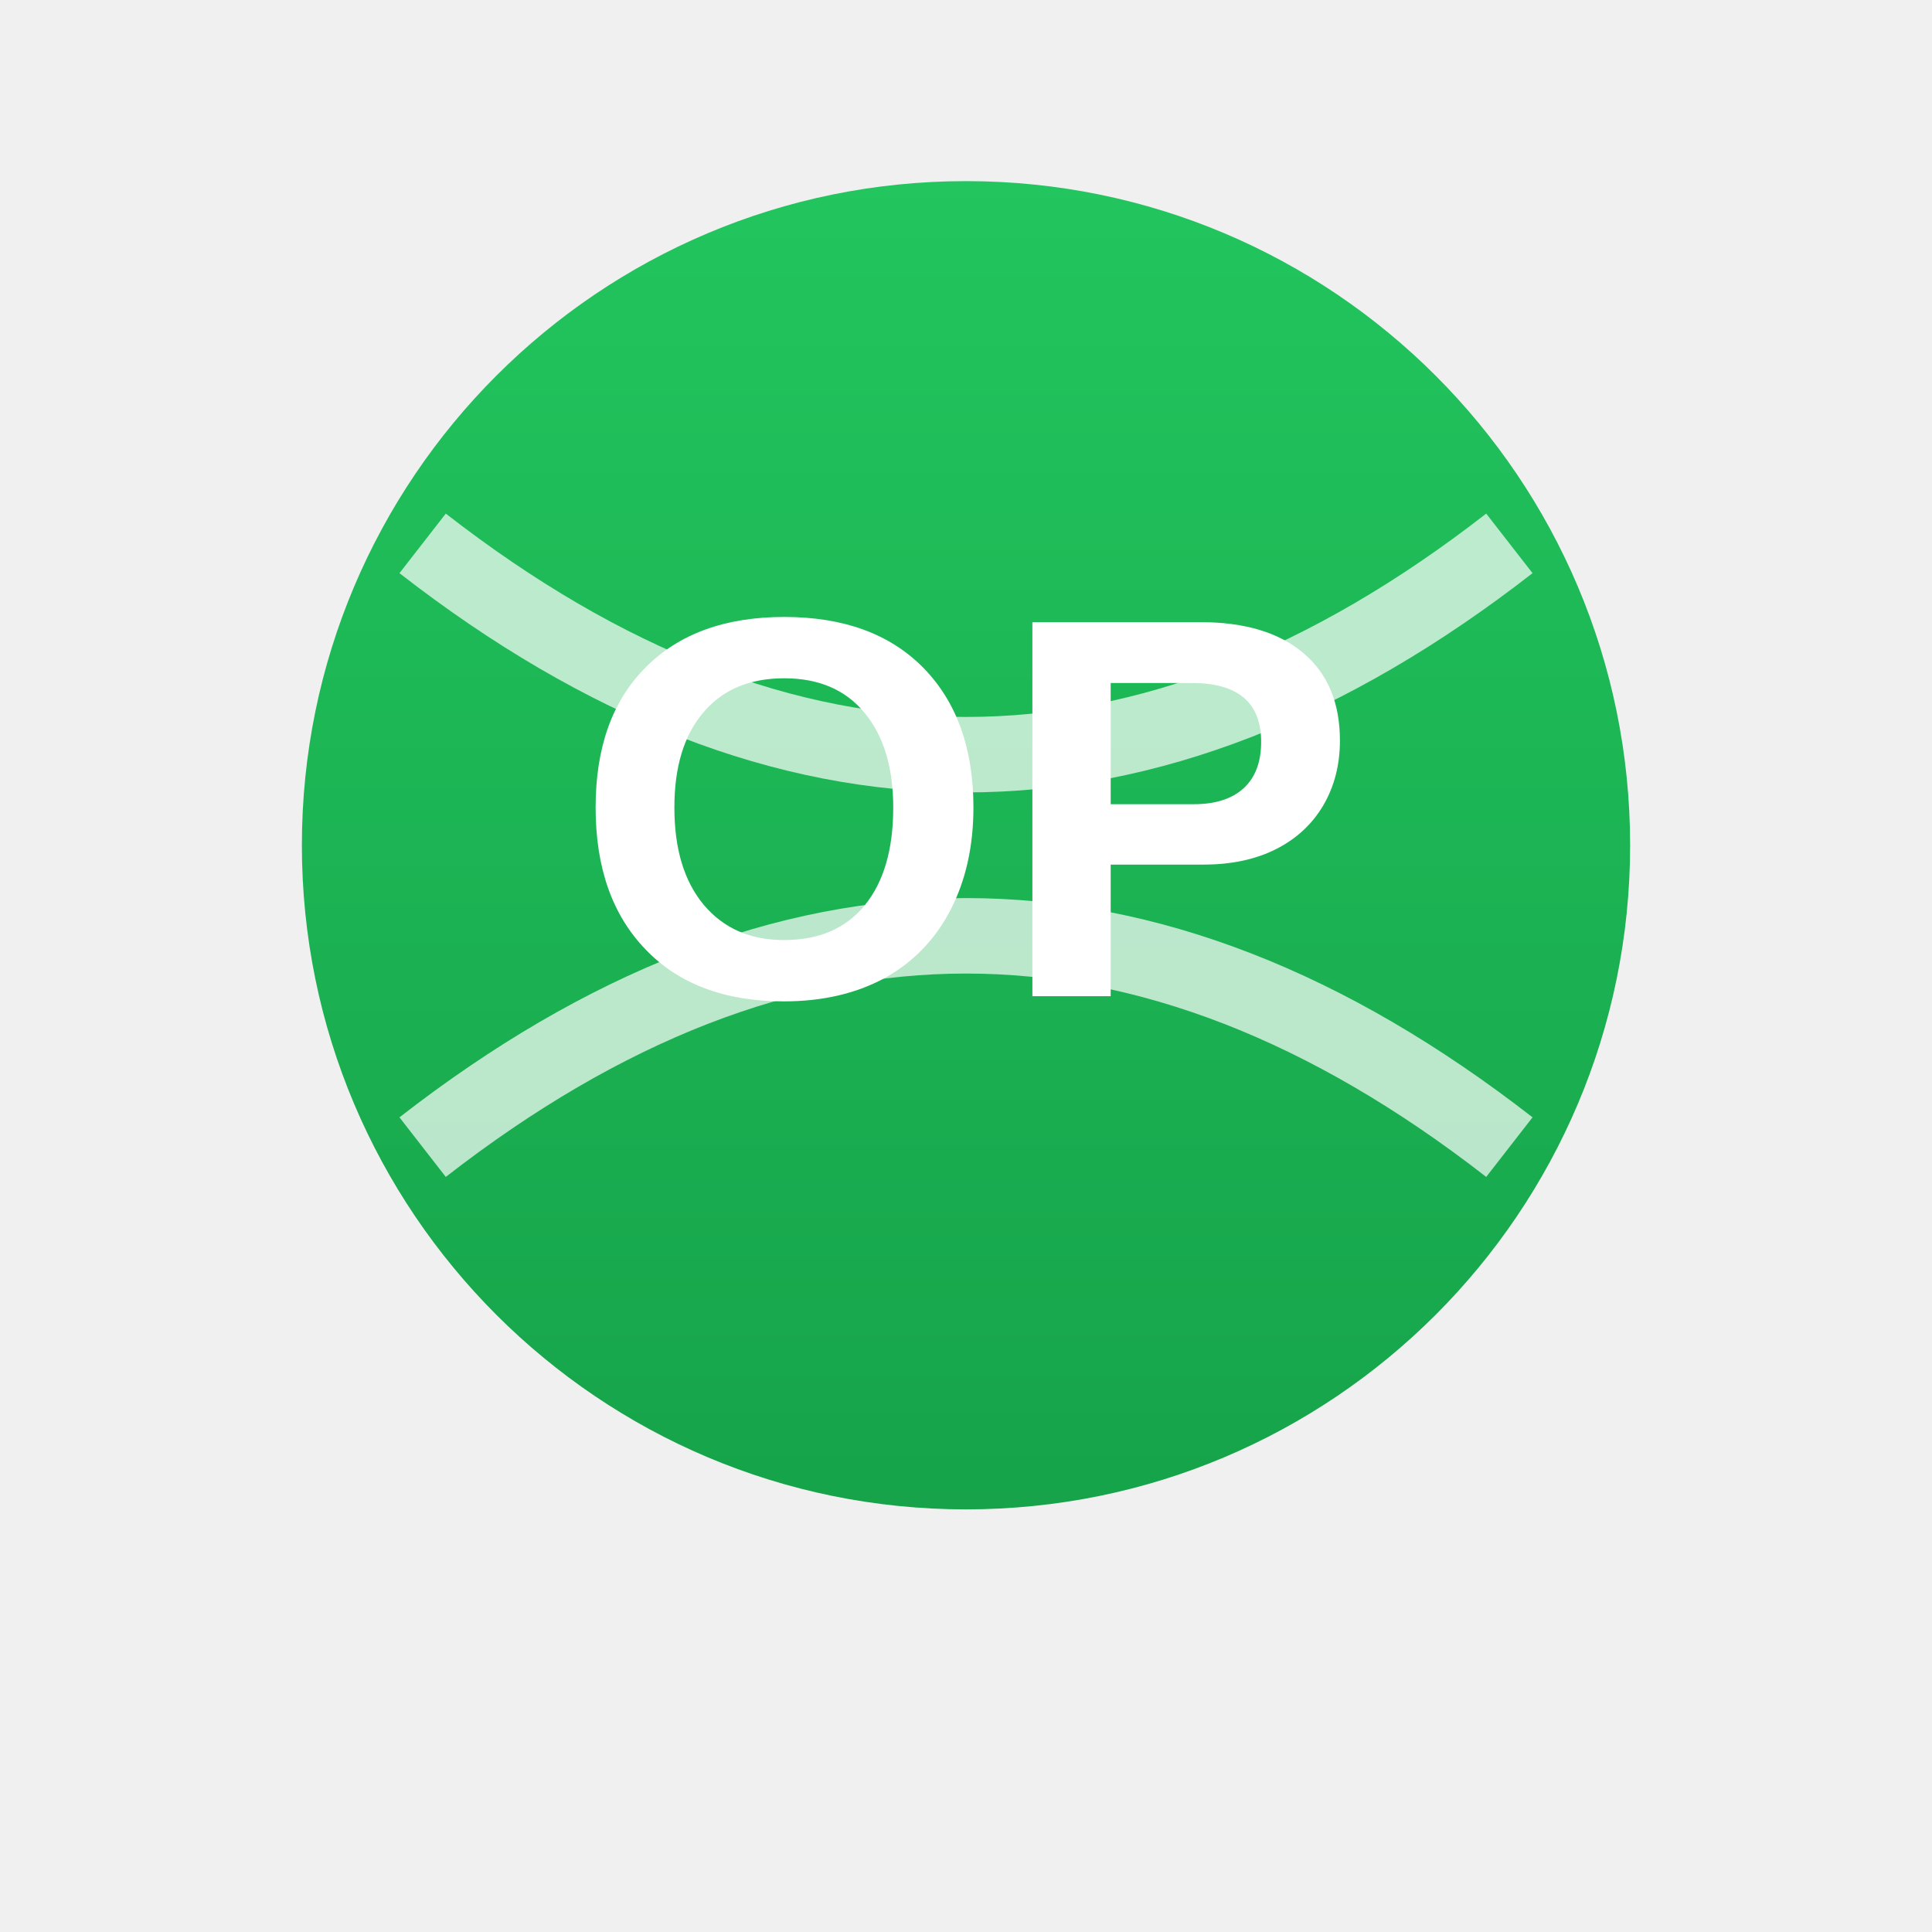
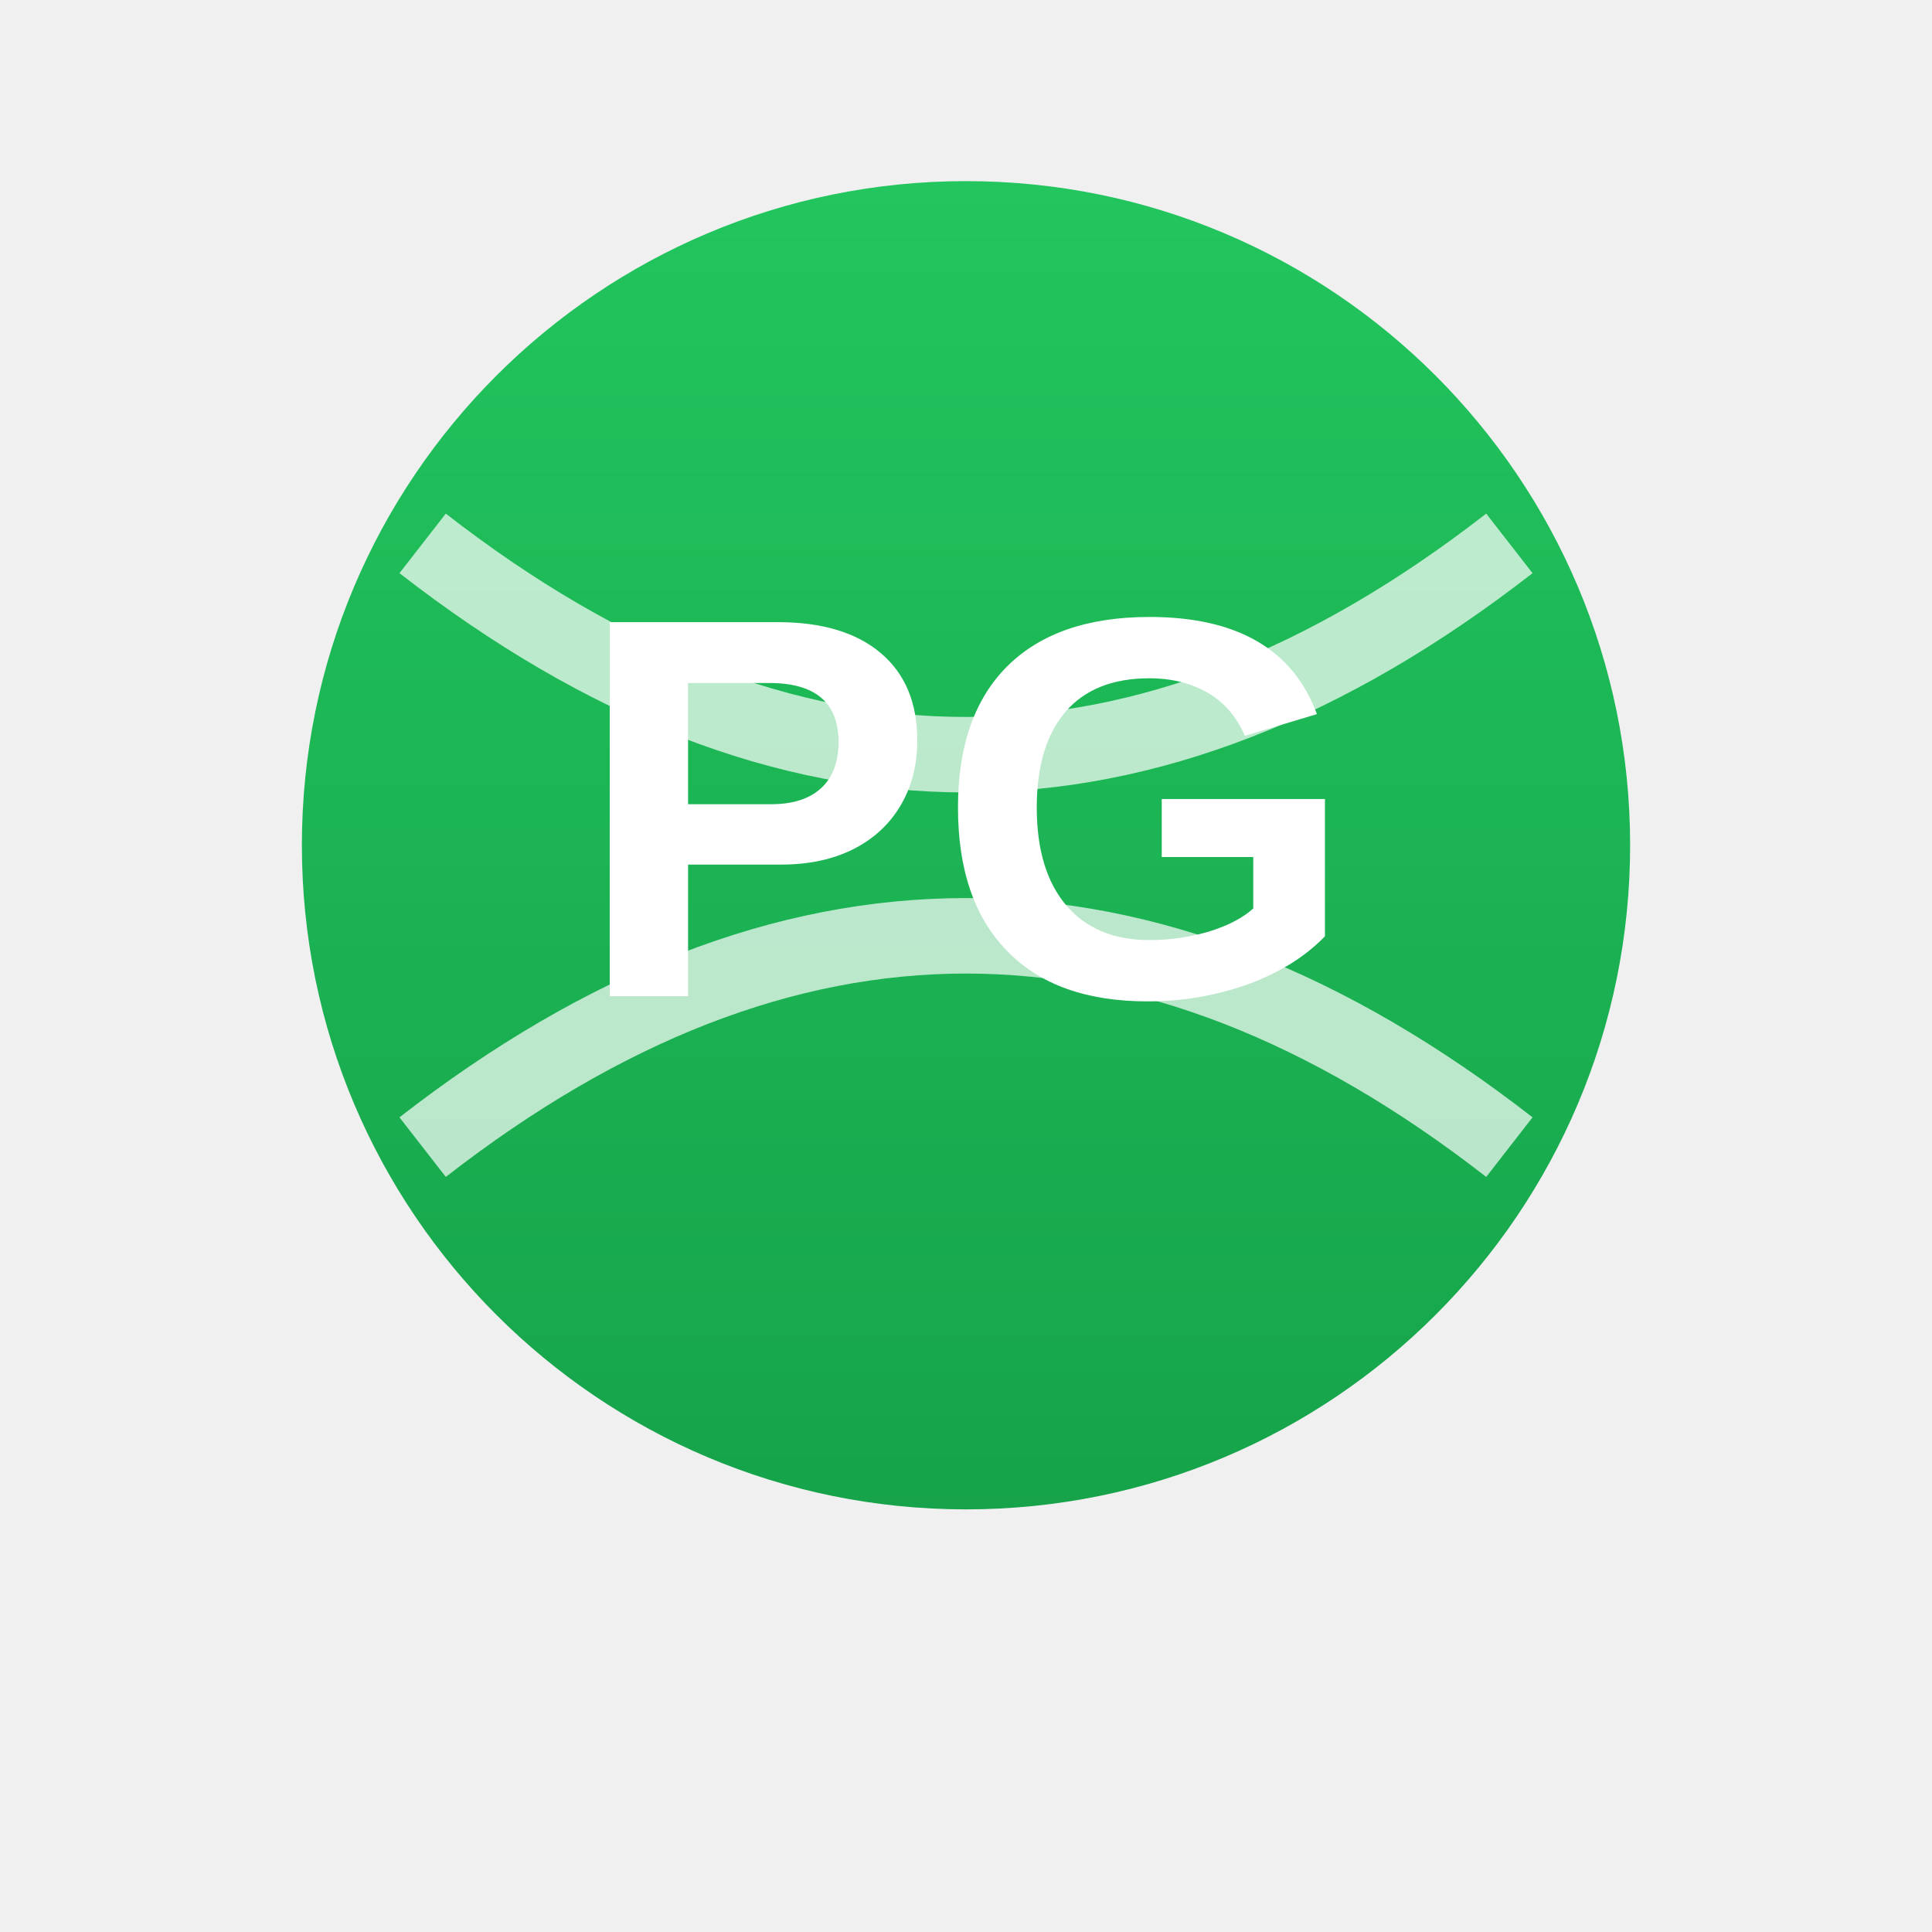
<svg xmlns="http://www.w3.org/2000/svg" viewBox="0 0 64 64">
  <defs>
    <linearGradient id="g" x1="0" y1="0" x2="0" y2="1">
      <stop offset="0%" stop-color="#22c55e" />
      <stop offset="100%" stop-color="#16a34a" />
    </linearGradient>
  </defs>
  <circle cx="32" cy="28" r="22" fill="url(#g)" />
  <path d="M14 18 Q32 32 50 18" stroke="#fff" stroke-width="2.5" fill="none" opacity="0.7" />
  <path d="M14 38 Q32 24 50 38" stroke="#fff" stroke-width="2.5" fill="none" opacity="0.7" />
-   <text x="32" y="33" text-anchor="middle" font-family="Arial,sans-serif" font-weight="bold" font-size="18" fill="#fff">OP</text>
+   <text x="32" y="33" text-anchor="middle" font-family="Arial,sans-serif" font-weight="bold" font-size="18" fill="#fff">PG</text>
</svg>
